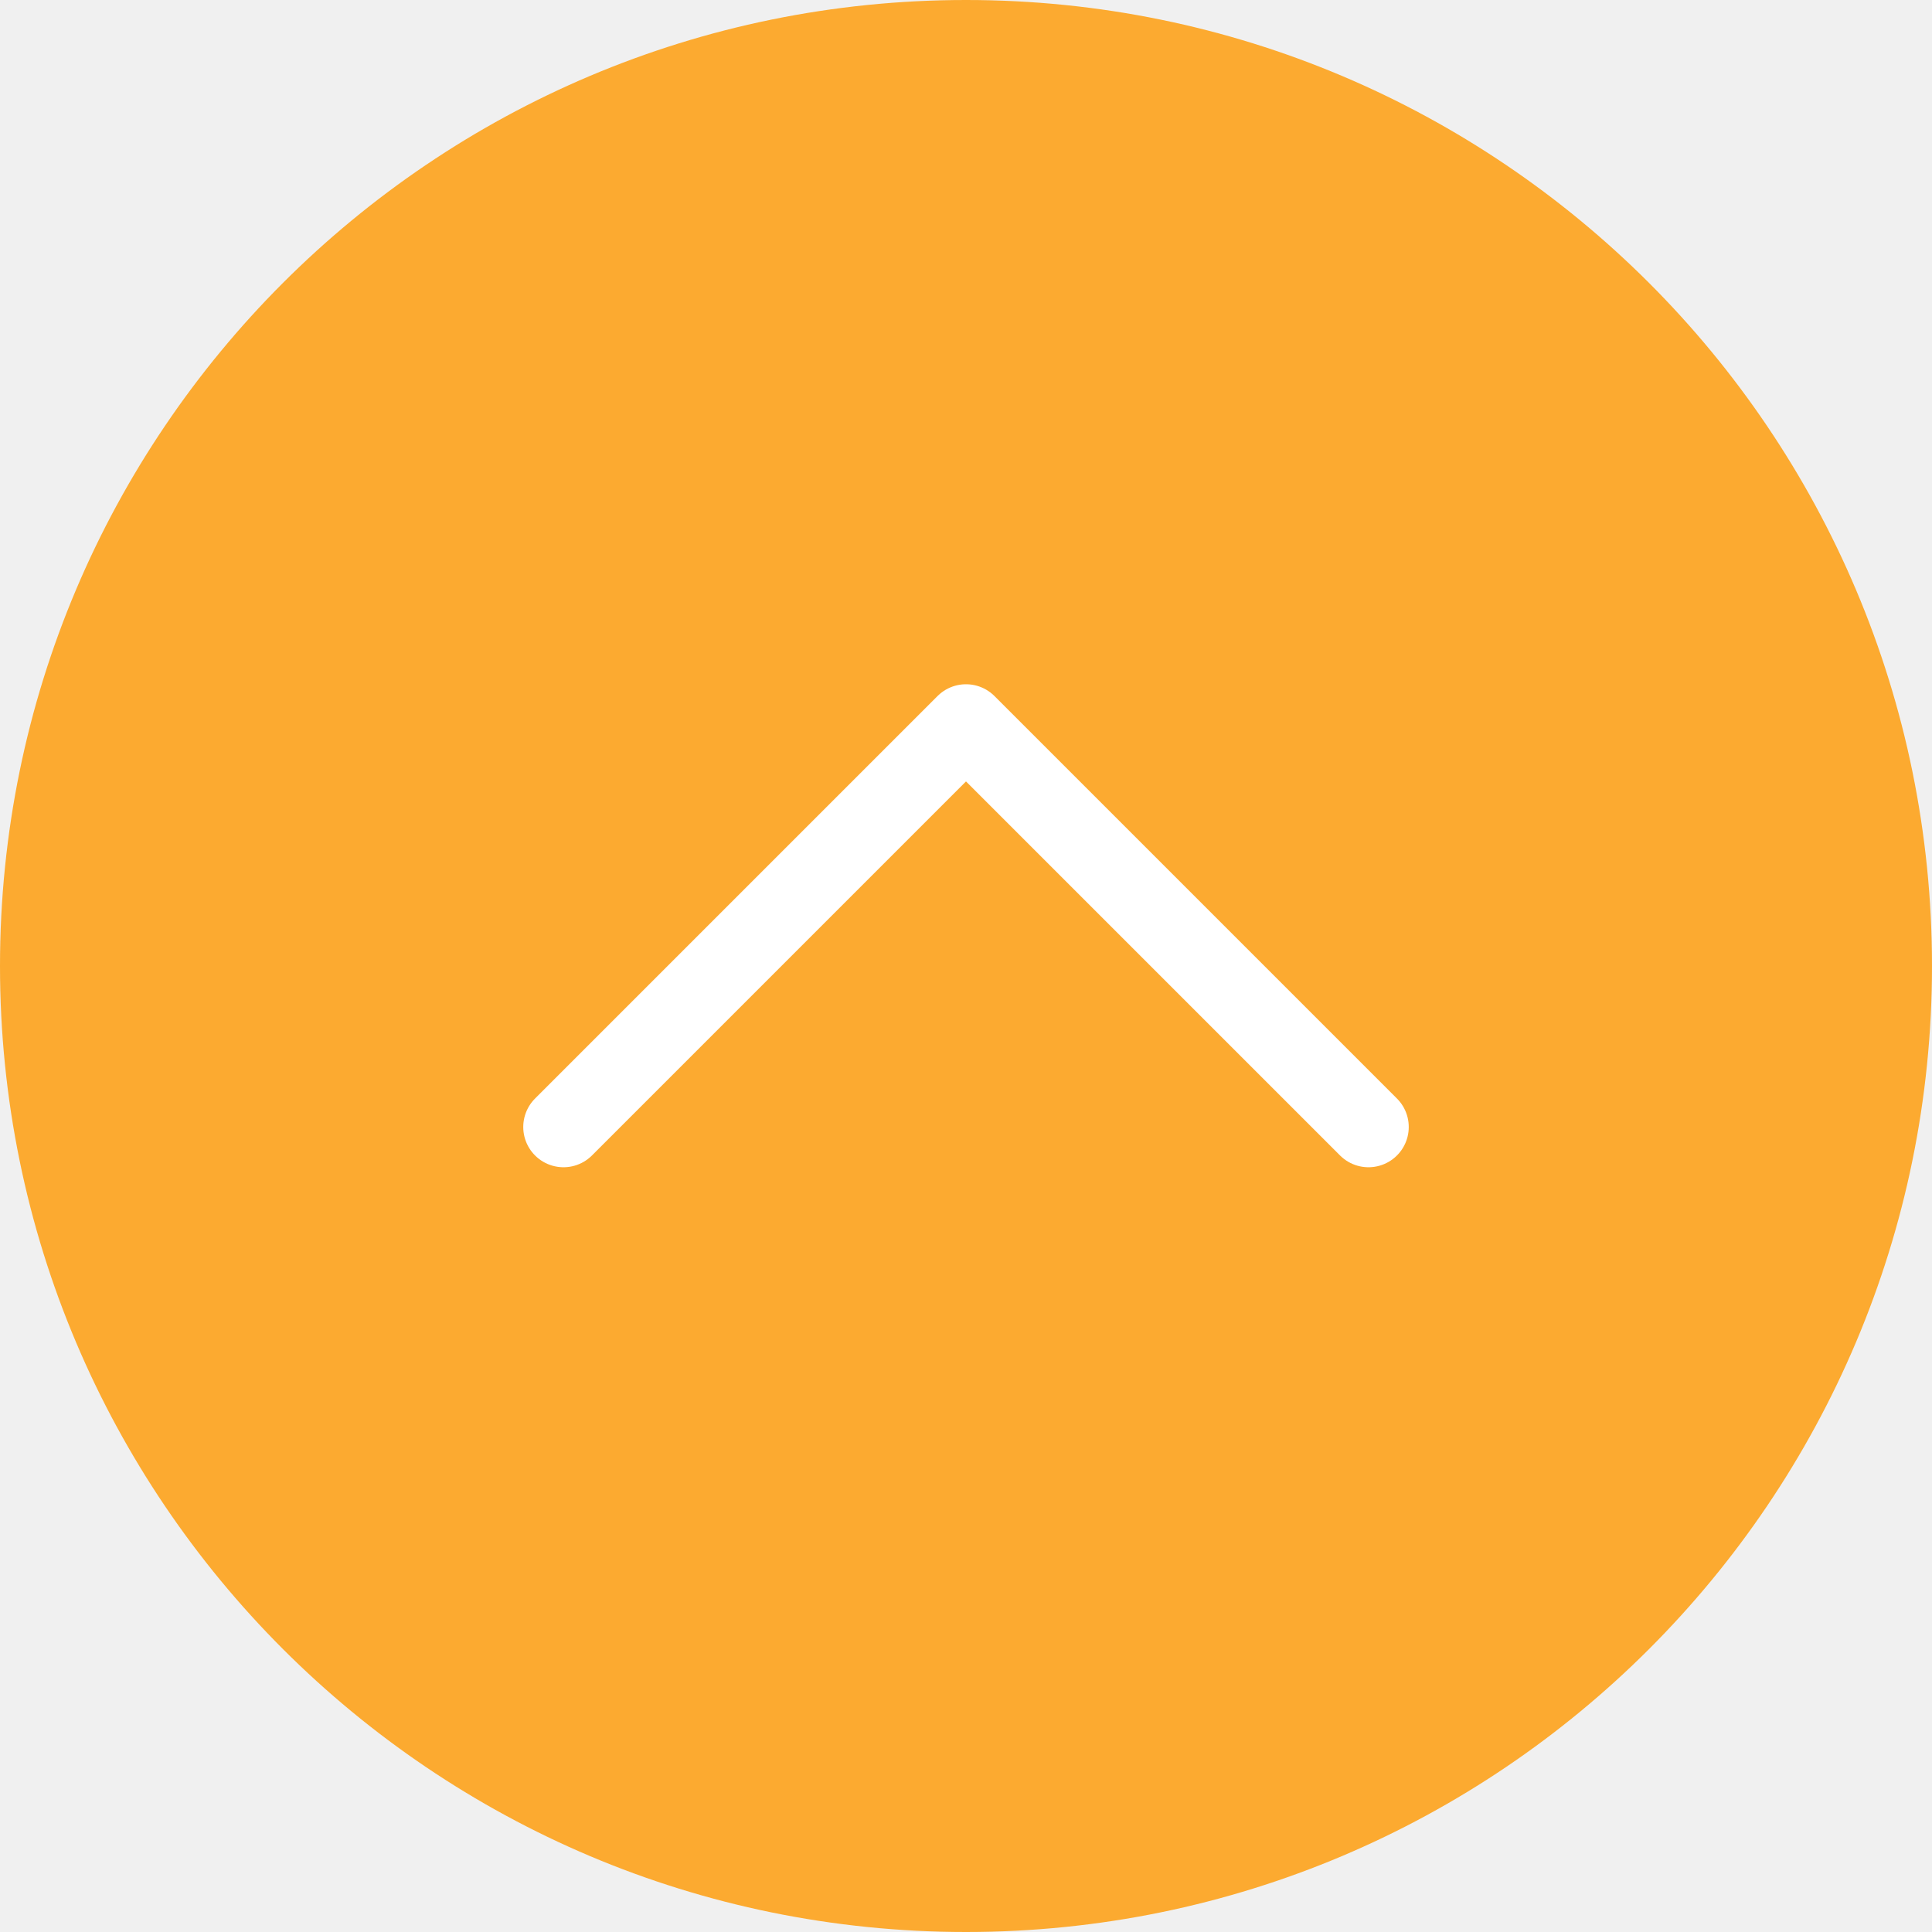
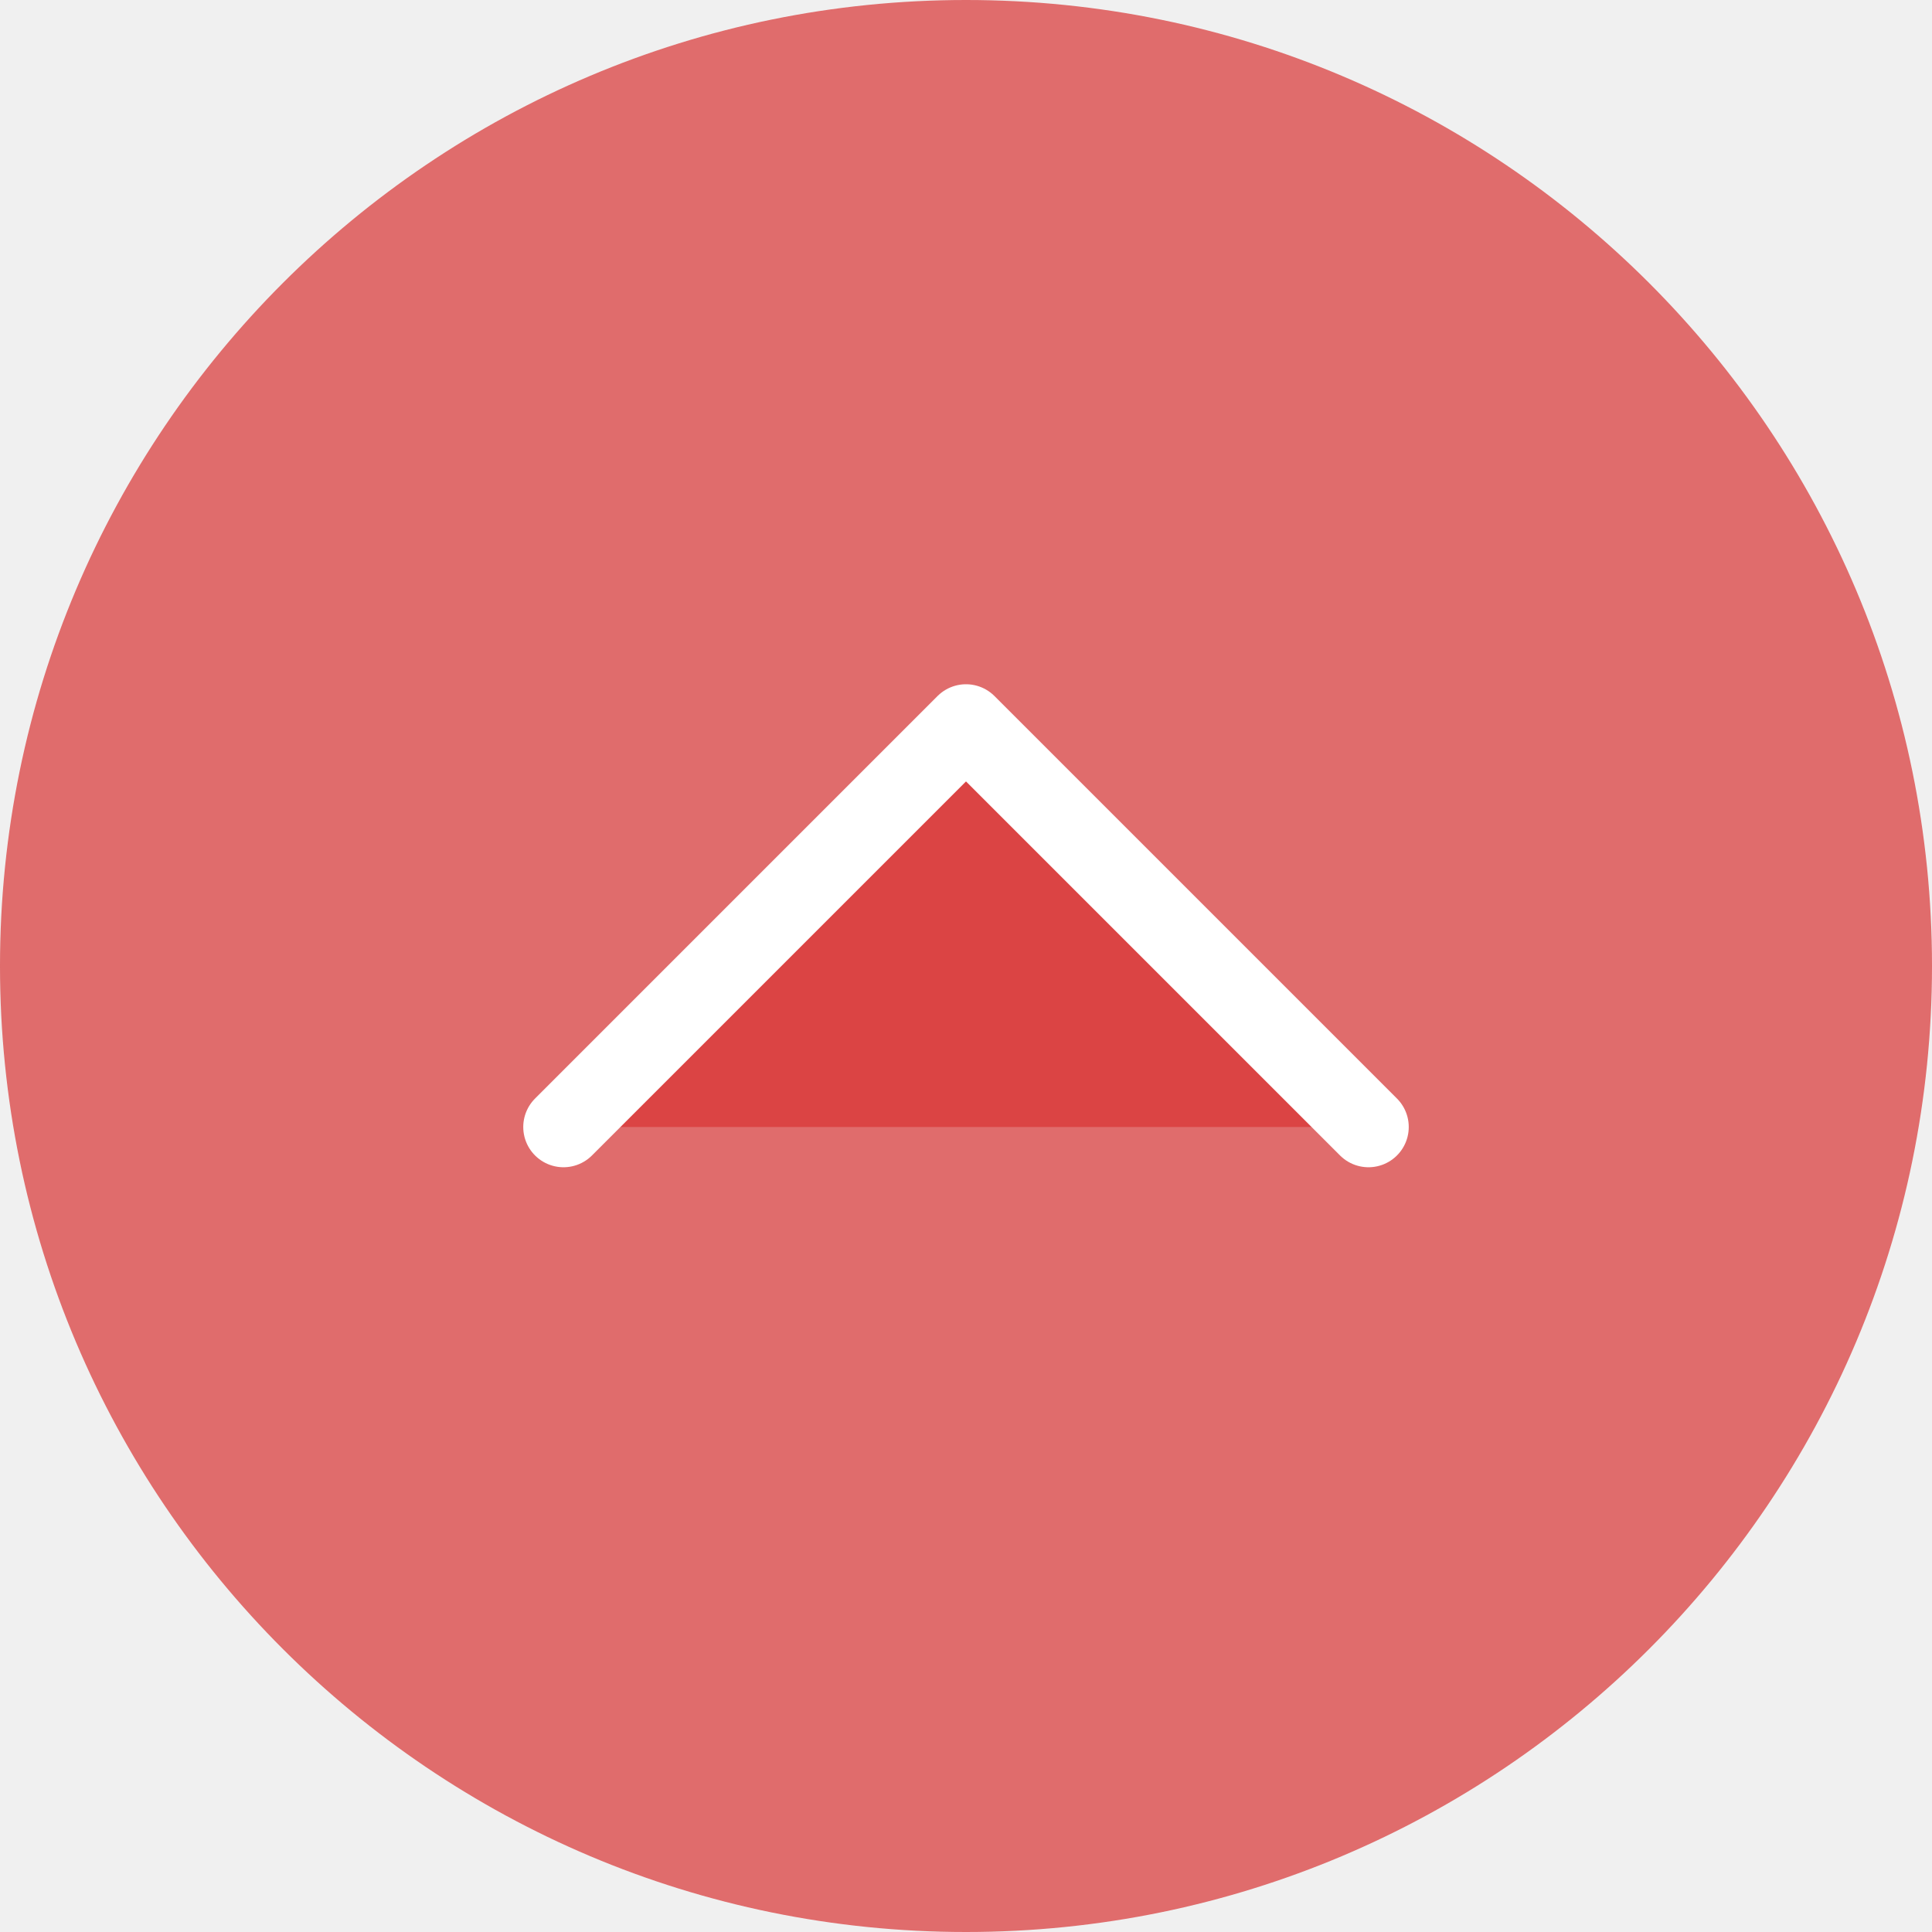
<svg xmlns="http://www.w3.org/2000/svg" width="24" height="24" viewBox="0 0 24 24" fill="none">
-   <circle cx="12" cy="12" r="12" fill="#FF9900" fill-opacity="0.8" />
+   <circle cx="12" cy="12" r="12" fill="#D93434" fill-opacity="0.7" />
+   <path d="M17 14L12 9L7 14" fill="#D93434" fill-opacity="0.7" />
  <path d="M17 14L12 9L7 14" stroke="white" stroke-linecap="round" stroke-linejoin="round" />
</svg>
